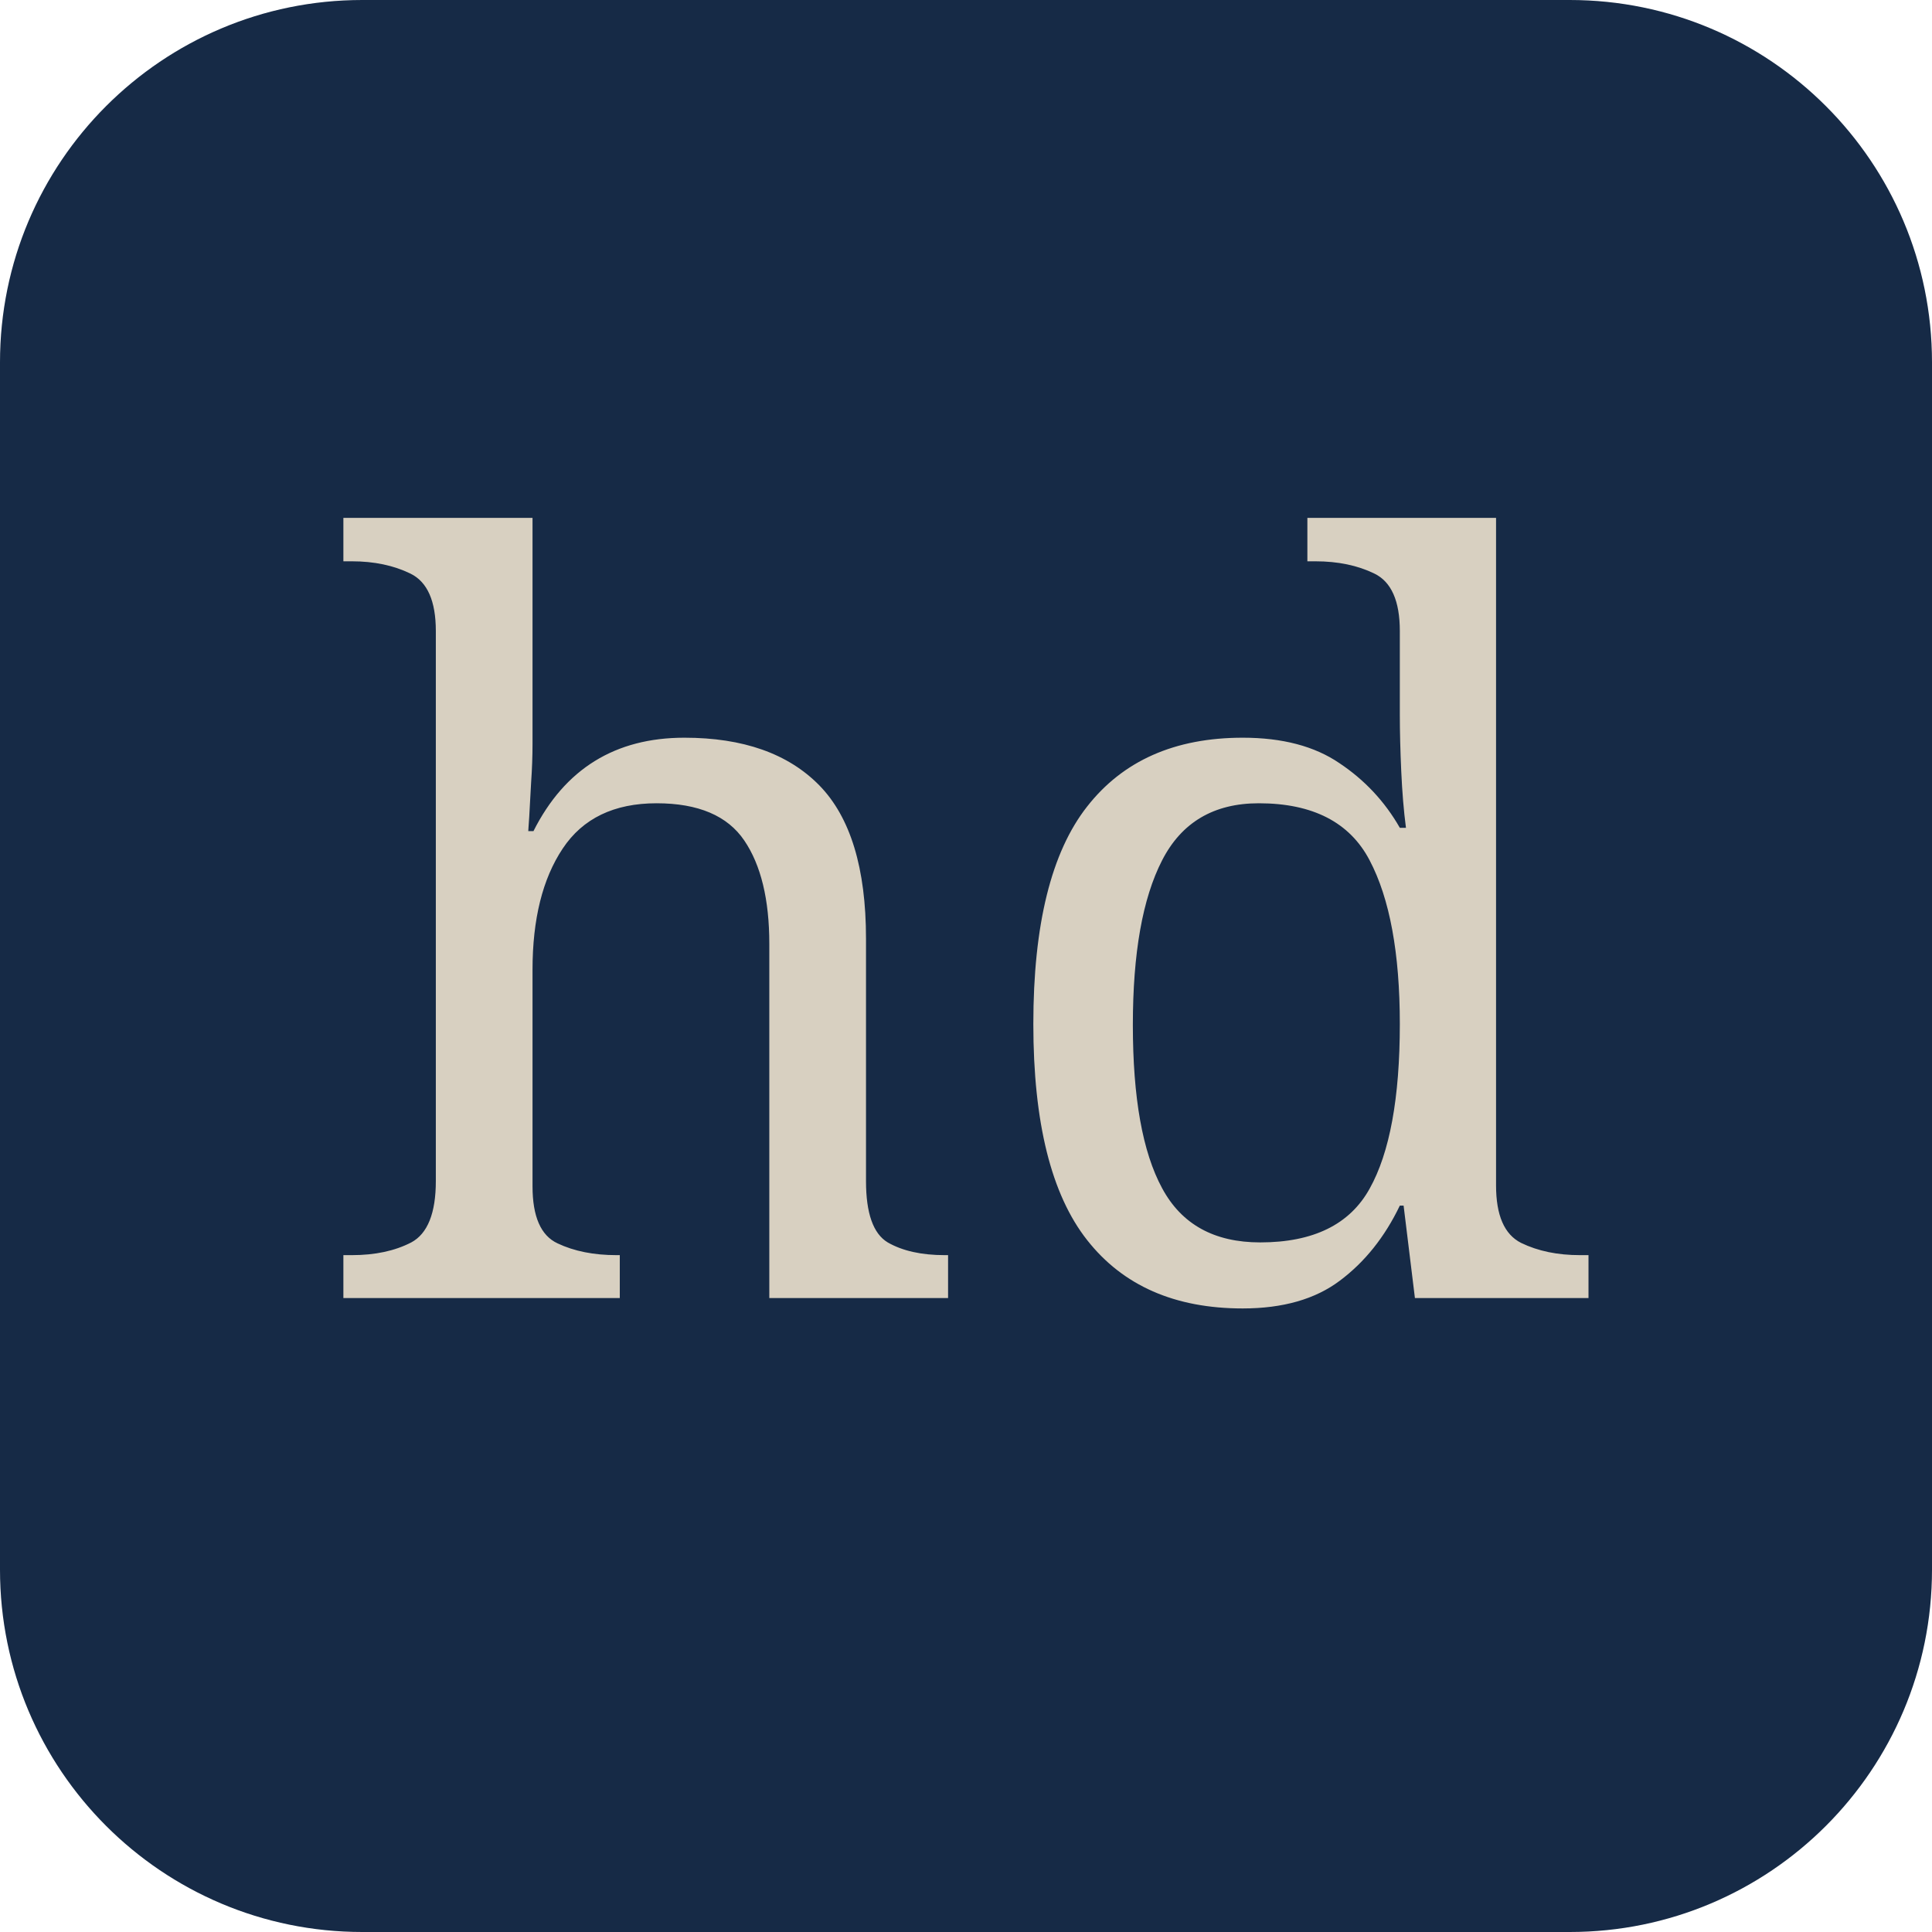
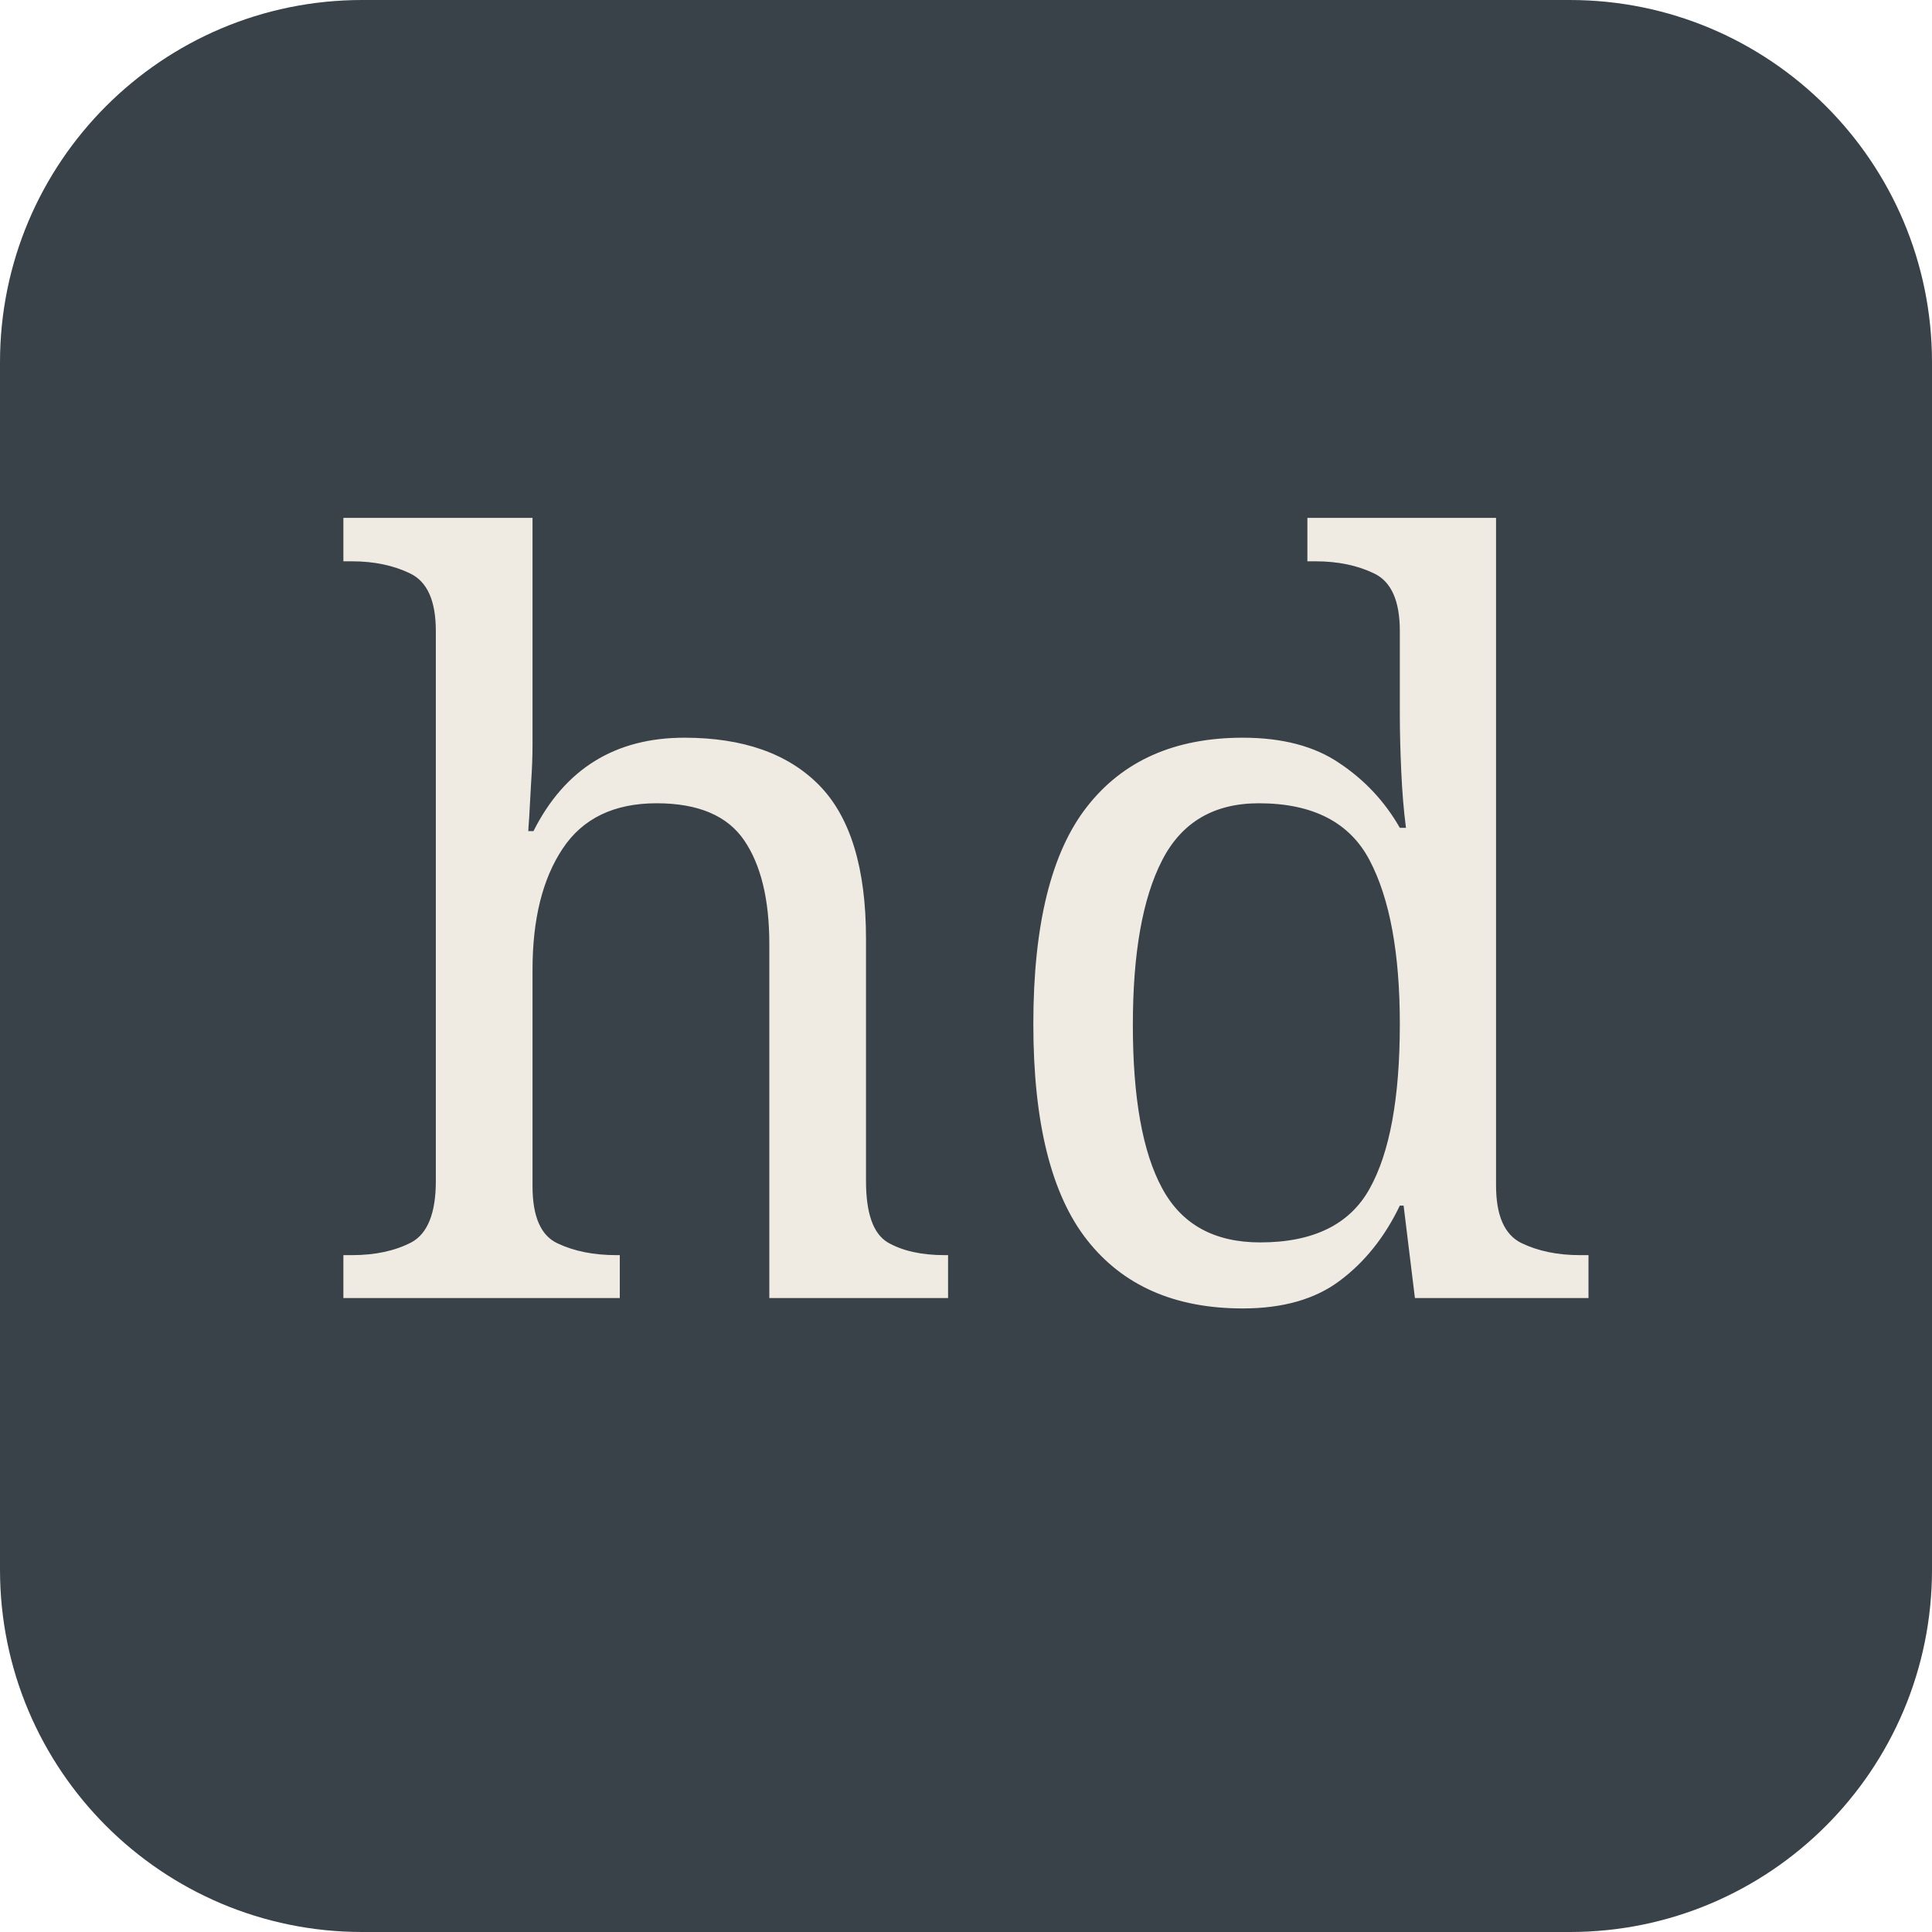
<svg xmlns="http://www.w3.org/2000/svg" viewBox="0 0 64 64">
-   <rect width="64" height="64" rx="12" fill="#162a46" />
-   <text x="32" y="43" text-anchor="middle" fill="#d8d0c1" font-family="Georgia,serif" font-size="34">hd</text>
+   <rect width="64" height="64" rx="12" fill="#384248" />
+   <text x="32" y="43" text-anchor="middle" fill="#efeae2" font-family="Georgia,serif" font-size="34">hd</text>
</svg>
